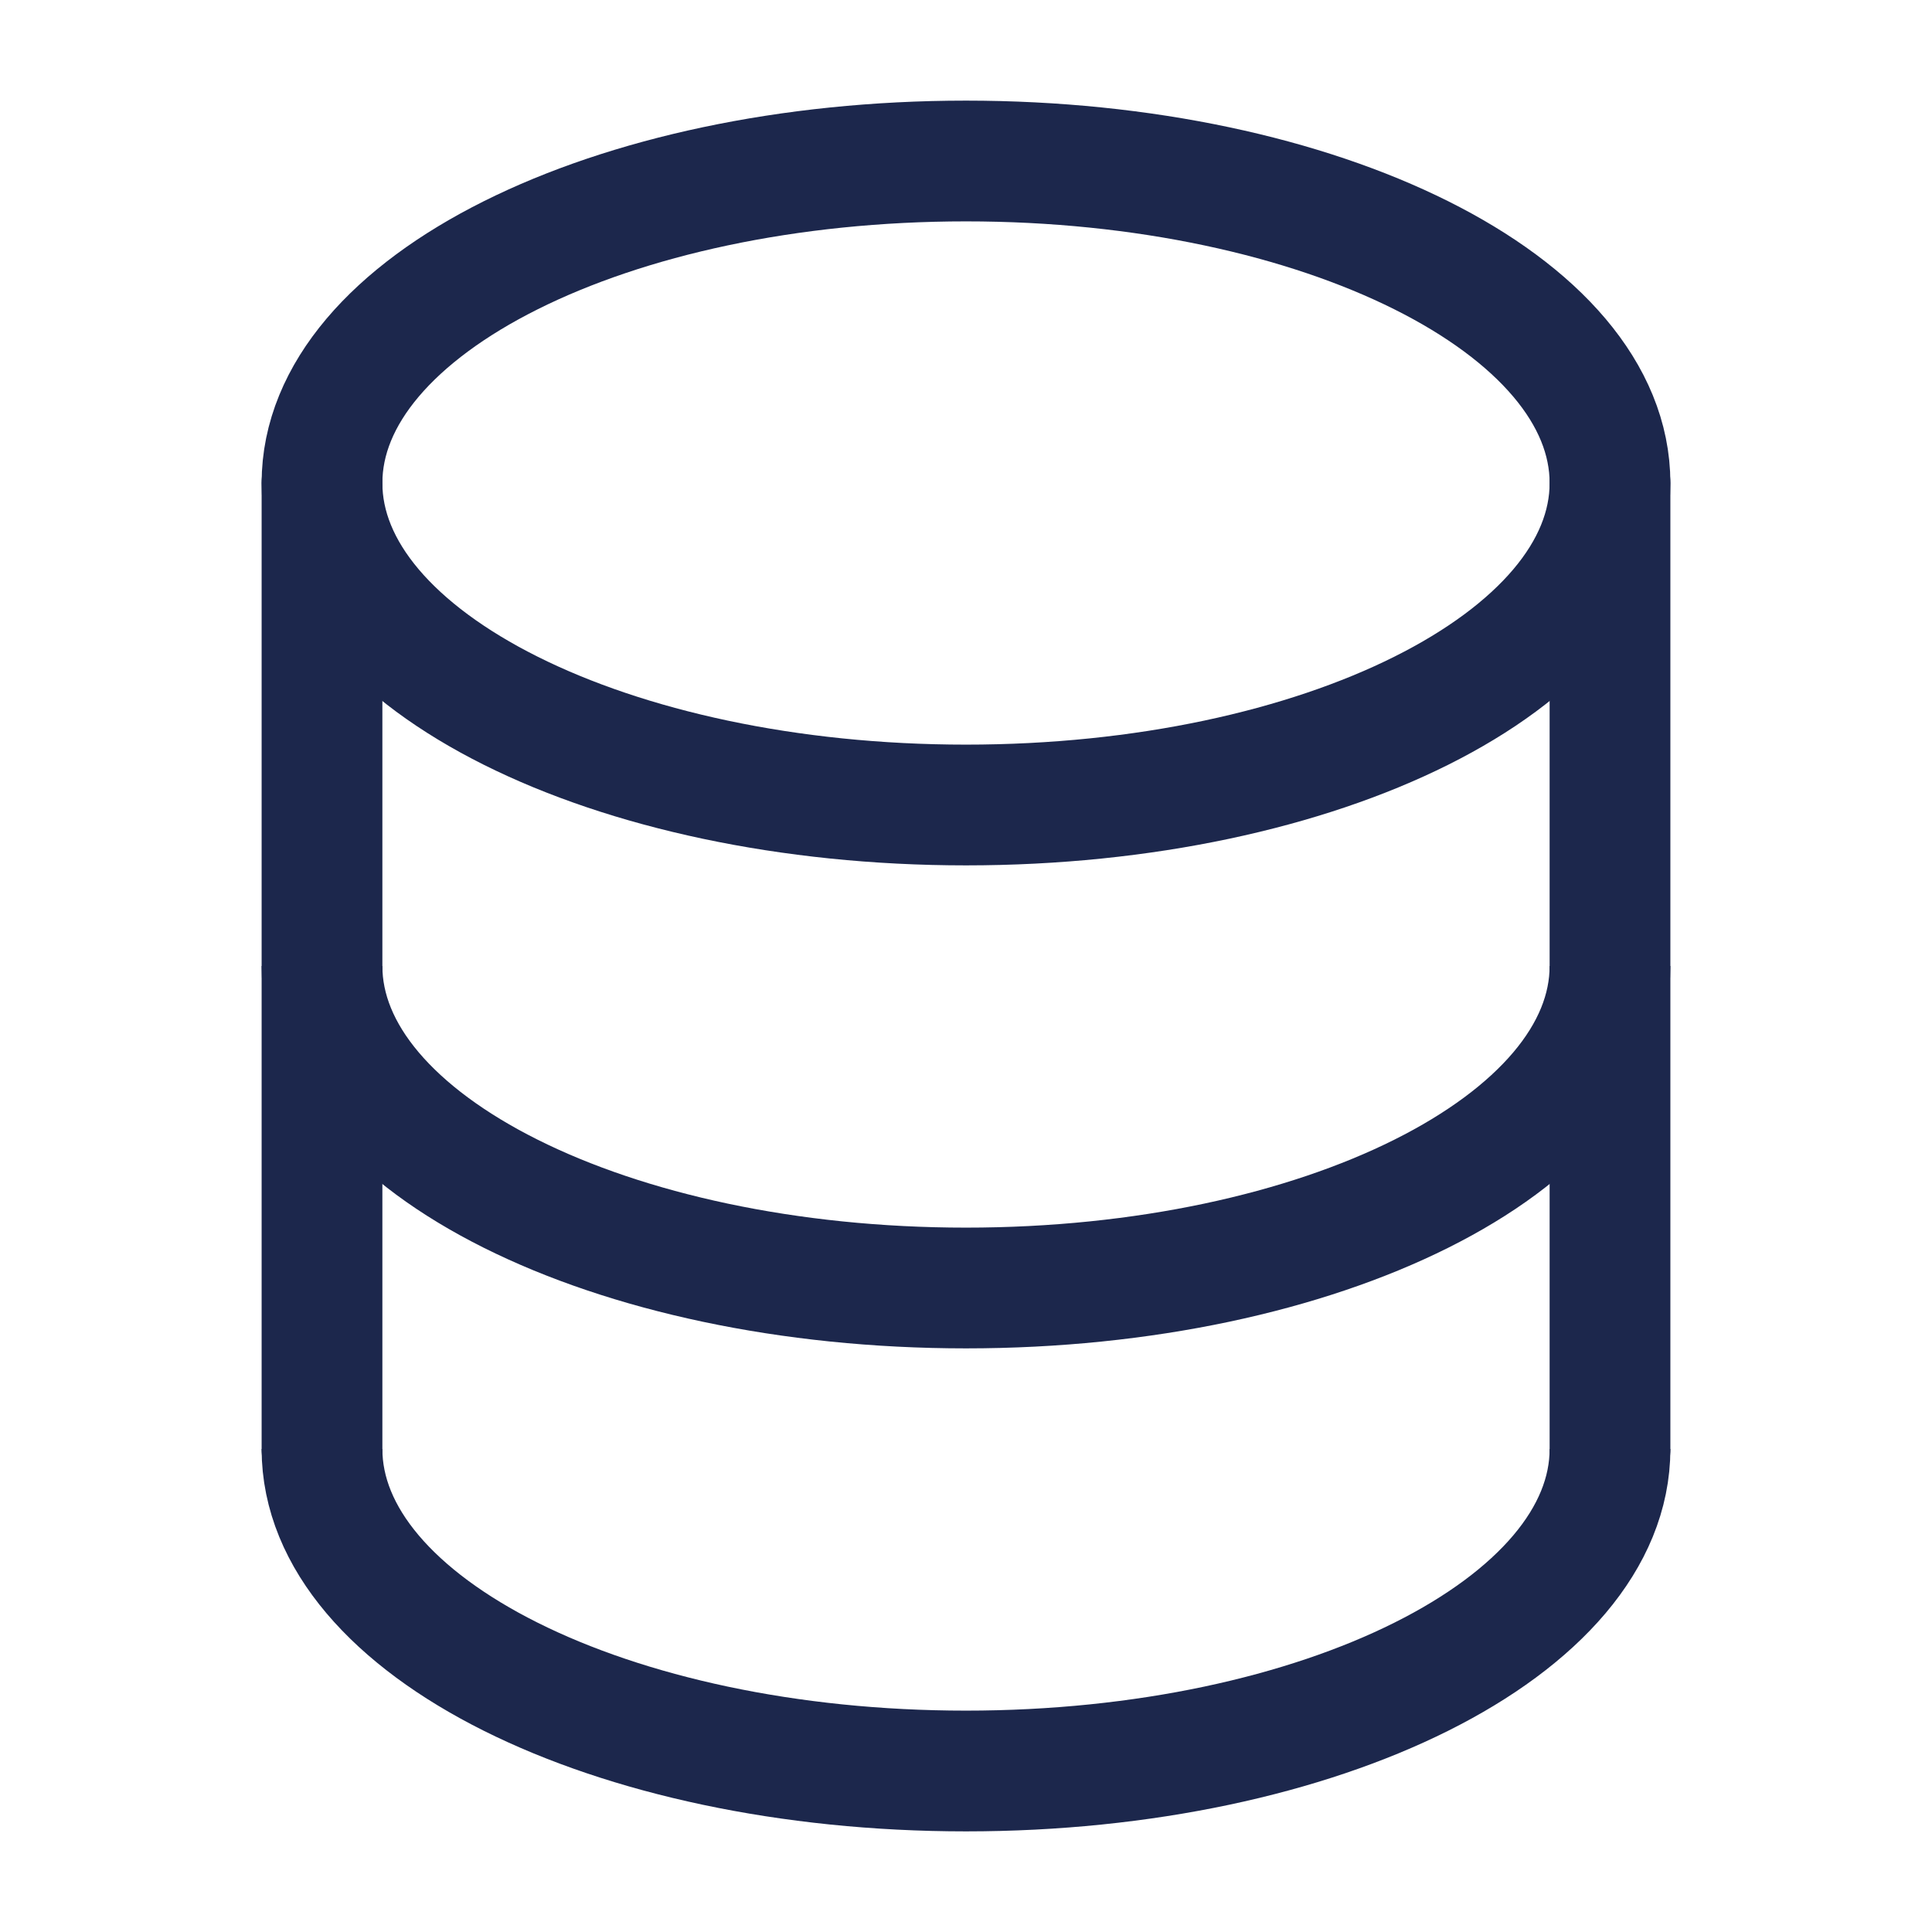
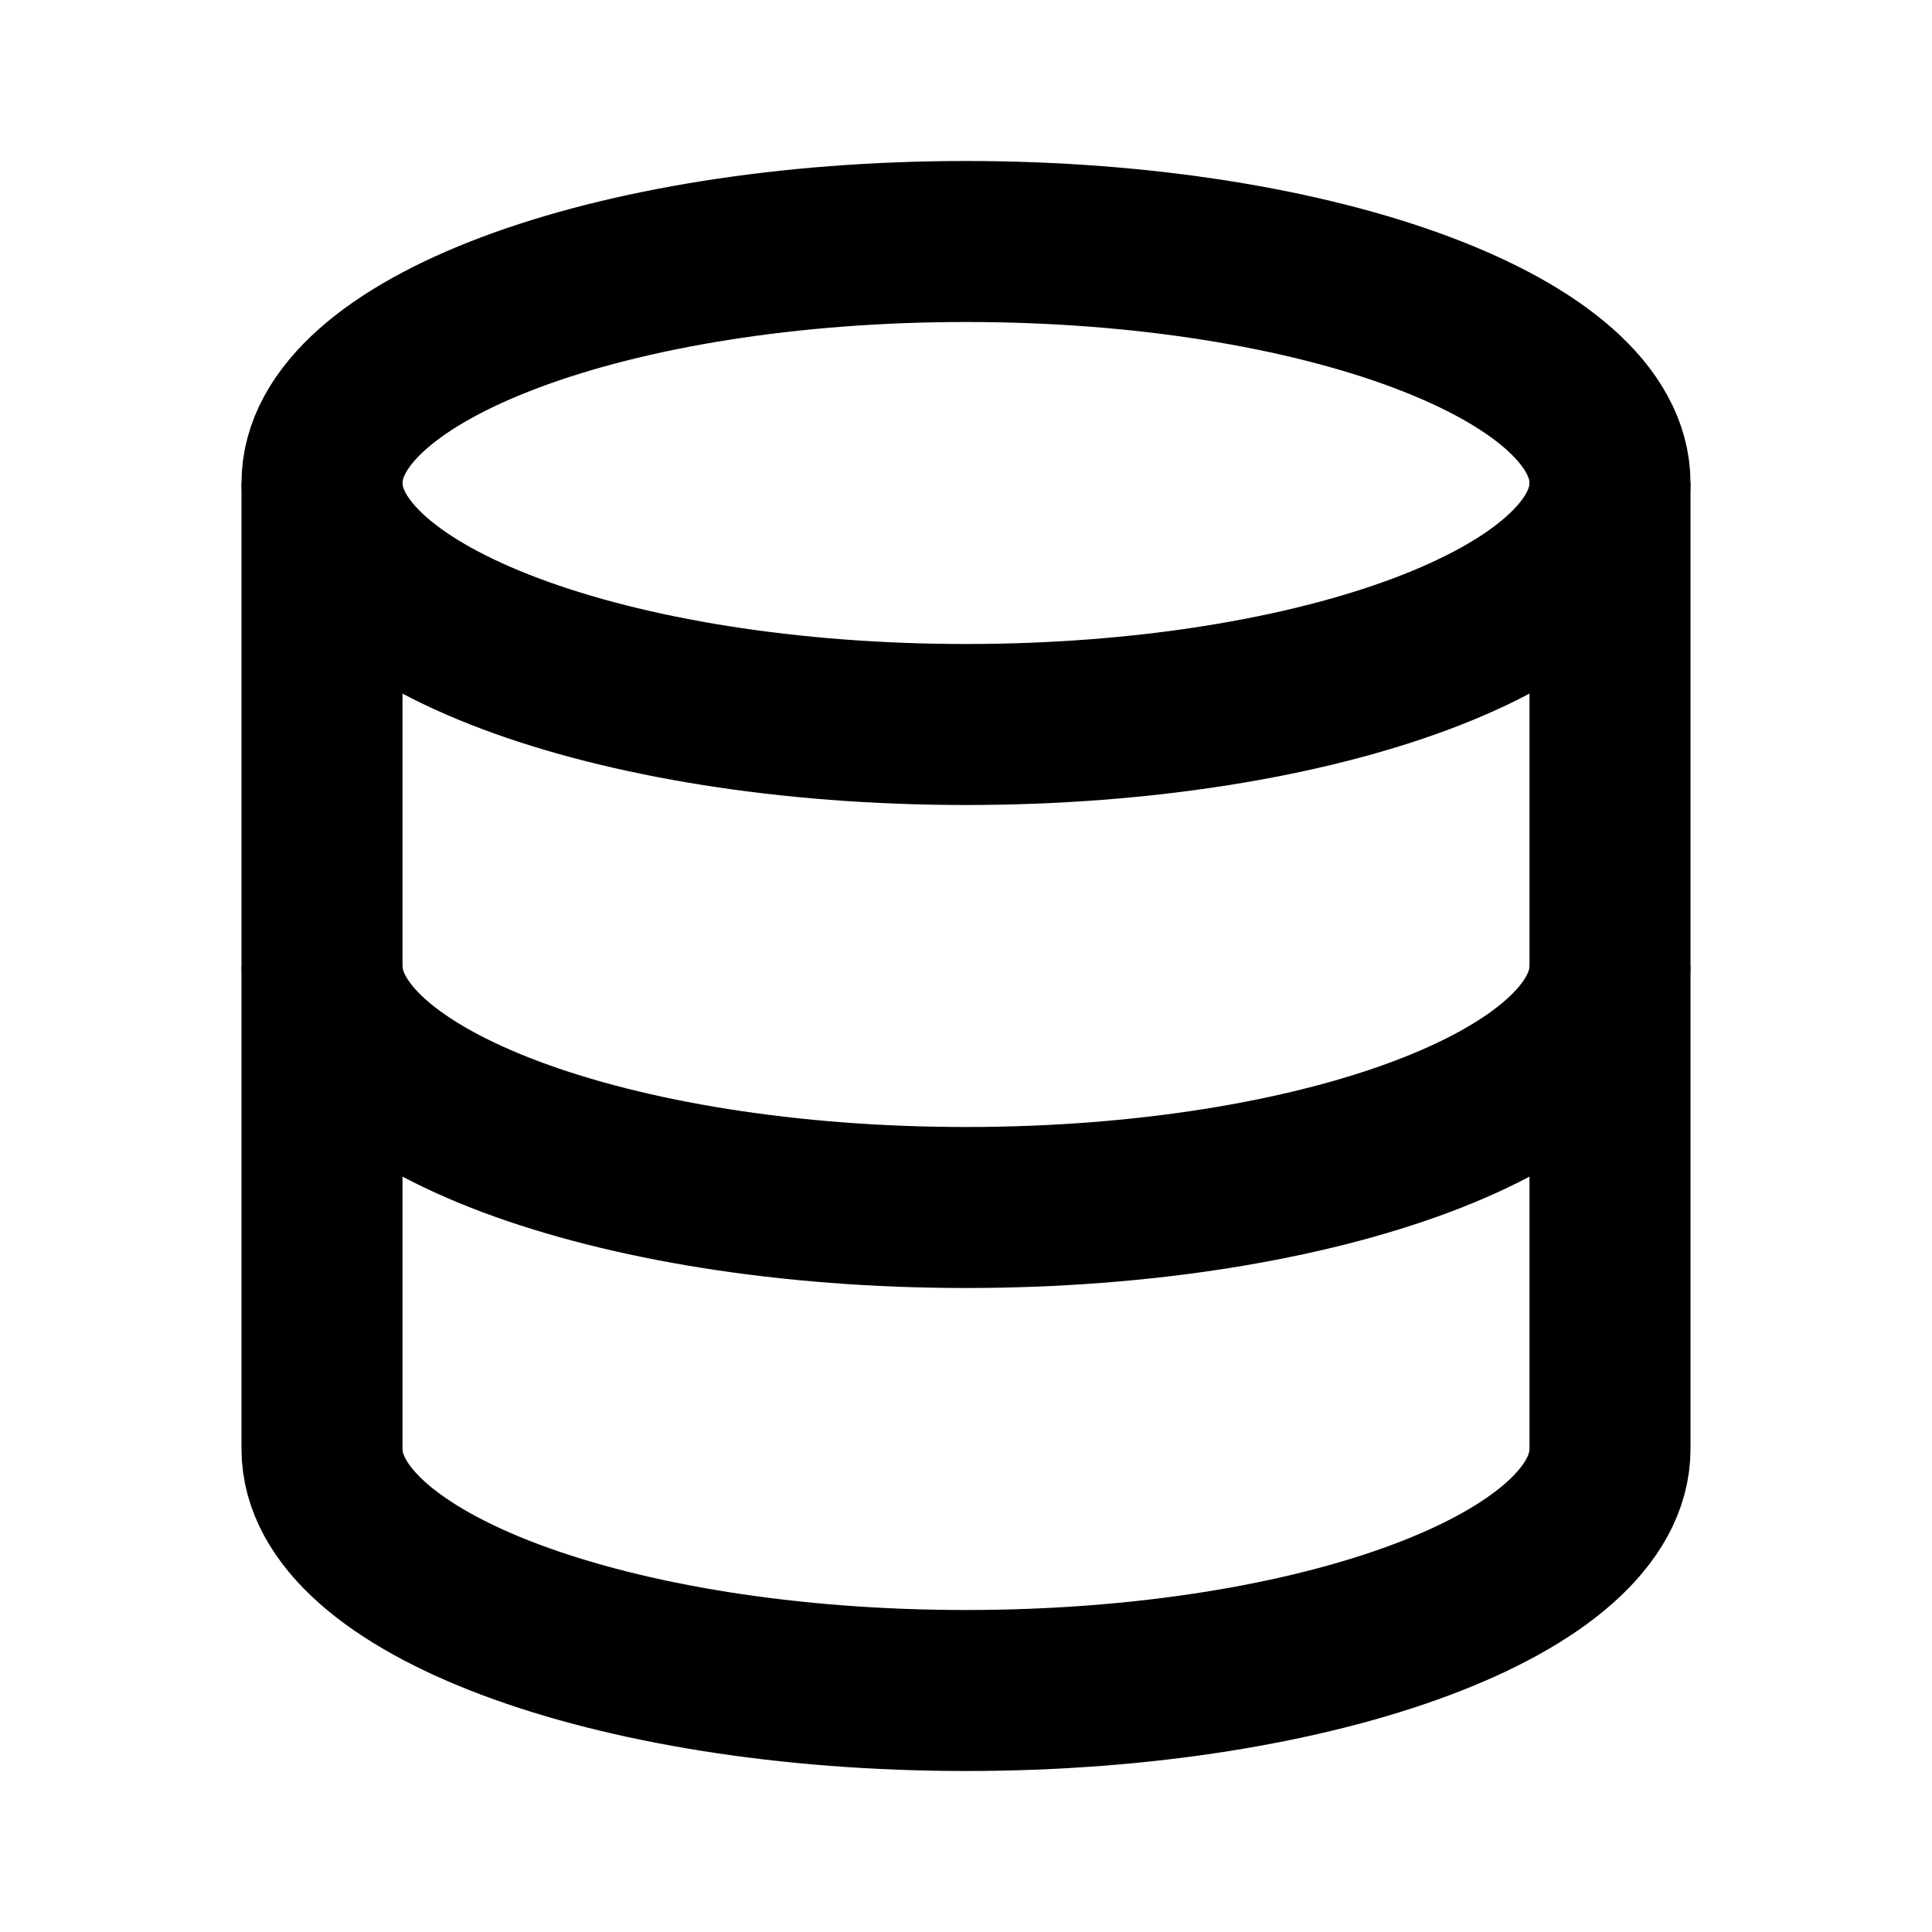
<svg xmlns="http://www.w3.org/2000/svg" width="800px" height="800px" viewBox="0 0 24 24" fill="none">
-   <path d="M4 18V6" stroke="#1C274C" stroke-width="1.5" stroke-linecap="round" />
-   <path d="M20 6V18" stroke="#1C274C" stroke-width="1.5" stroke-linecap="round" />
-   <path d="M12 10C16.418 10 20 8.209 20 6C20 3.791 16.418 2 12 2C7.582 2 4 3.791 4 6C4 8.209 7.582 10 12 10Z" stroke="#1C274C" stroke-width="1.5" />
-   <path d="M20 12C20 14.209 16.418 16 12 16C7.582 16 4 14.209 4 12" stroke="#1C274C" stroke-width="1.5" />
-   <path d="M20 18C20 20.209 16.418 22 12 22C7.582 22 4 20.209 4 18" stroke="#1C274C" stroke-width="1.5" />
+   <g stroke="#000000" stroke-width="2">
+     <path d="M20 12c0 1.657-3.582 3-8 3s-8-1.343-8-3" />
+     <path d="M20 18c0 1.657-3.582 3-8 3s-8-1.343-8-3" />
+     <ellipse cx="12" cy="6" rx="8" ry="3" />
+     <path d="M4 6v12" />
+     <path d="M20 6v12" />
+   </g>
</svg>
